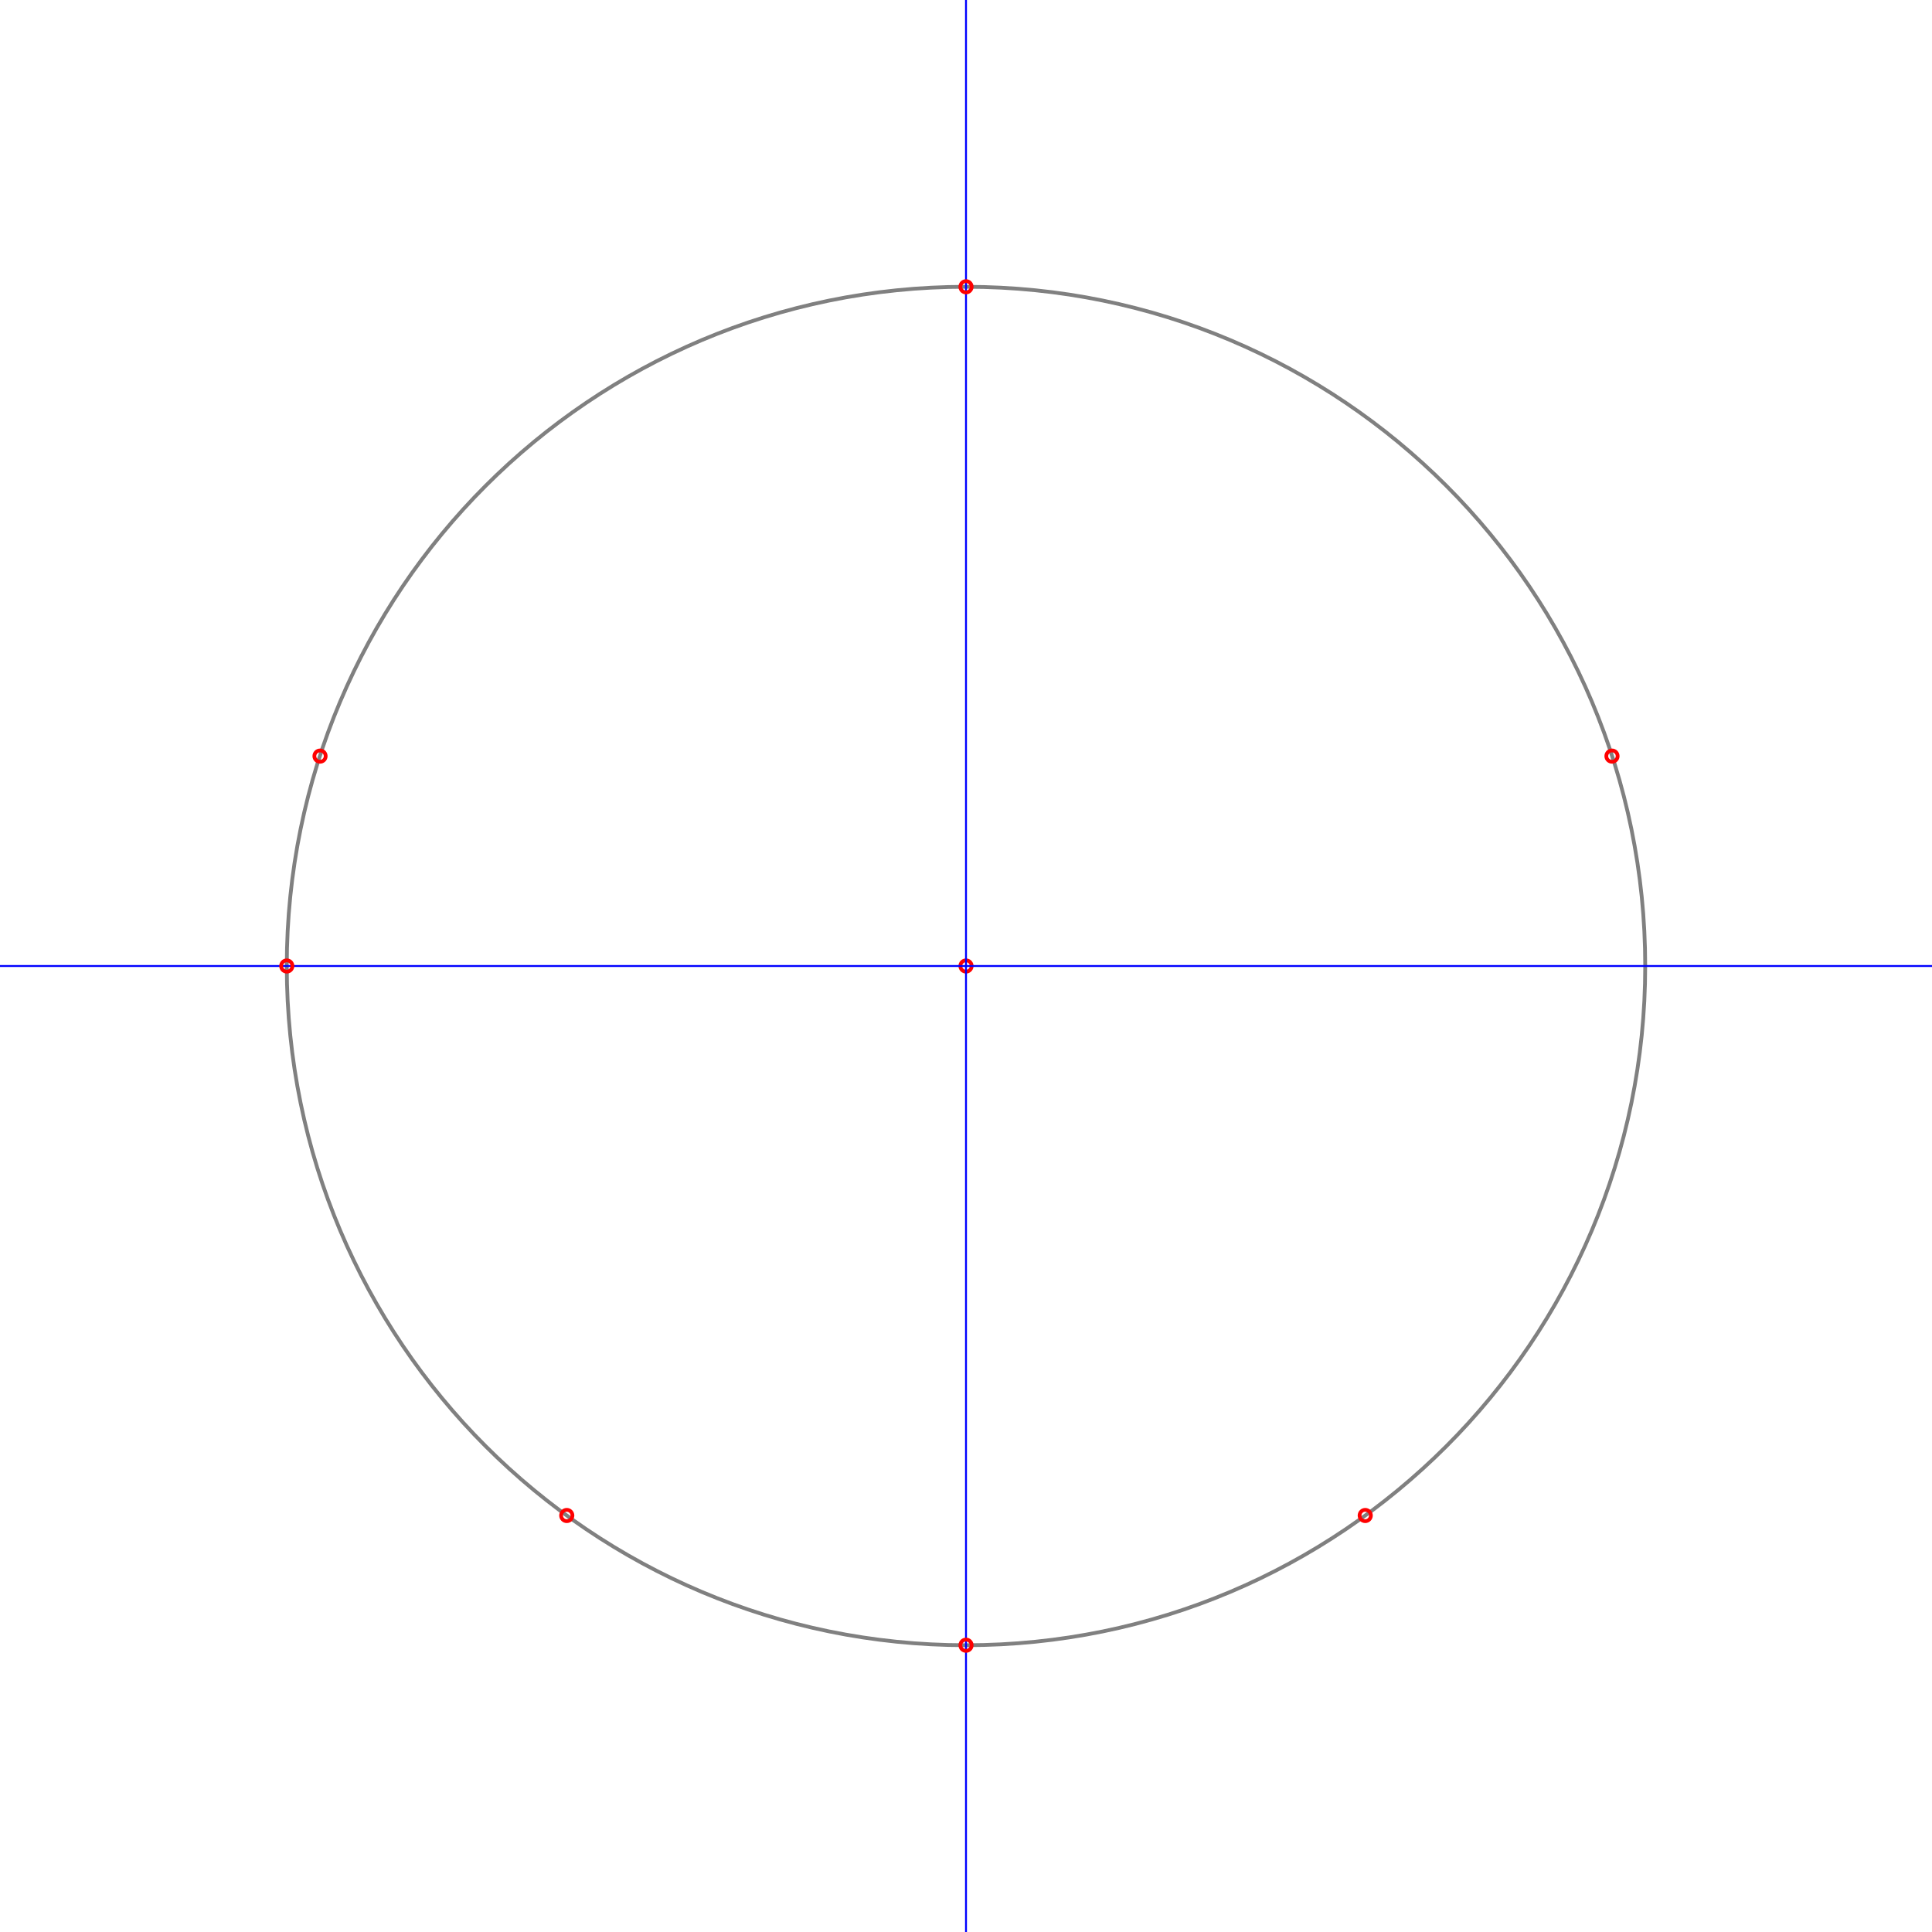
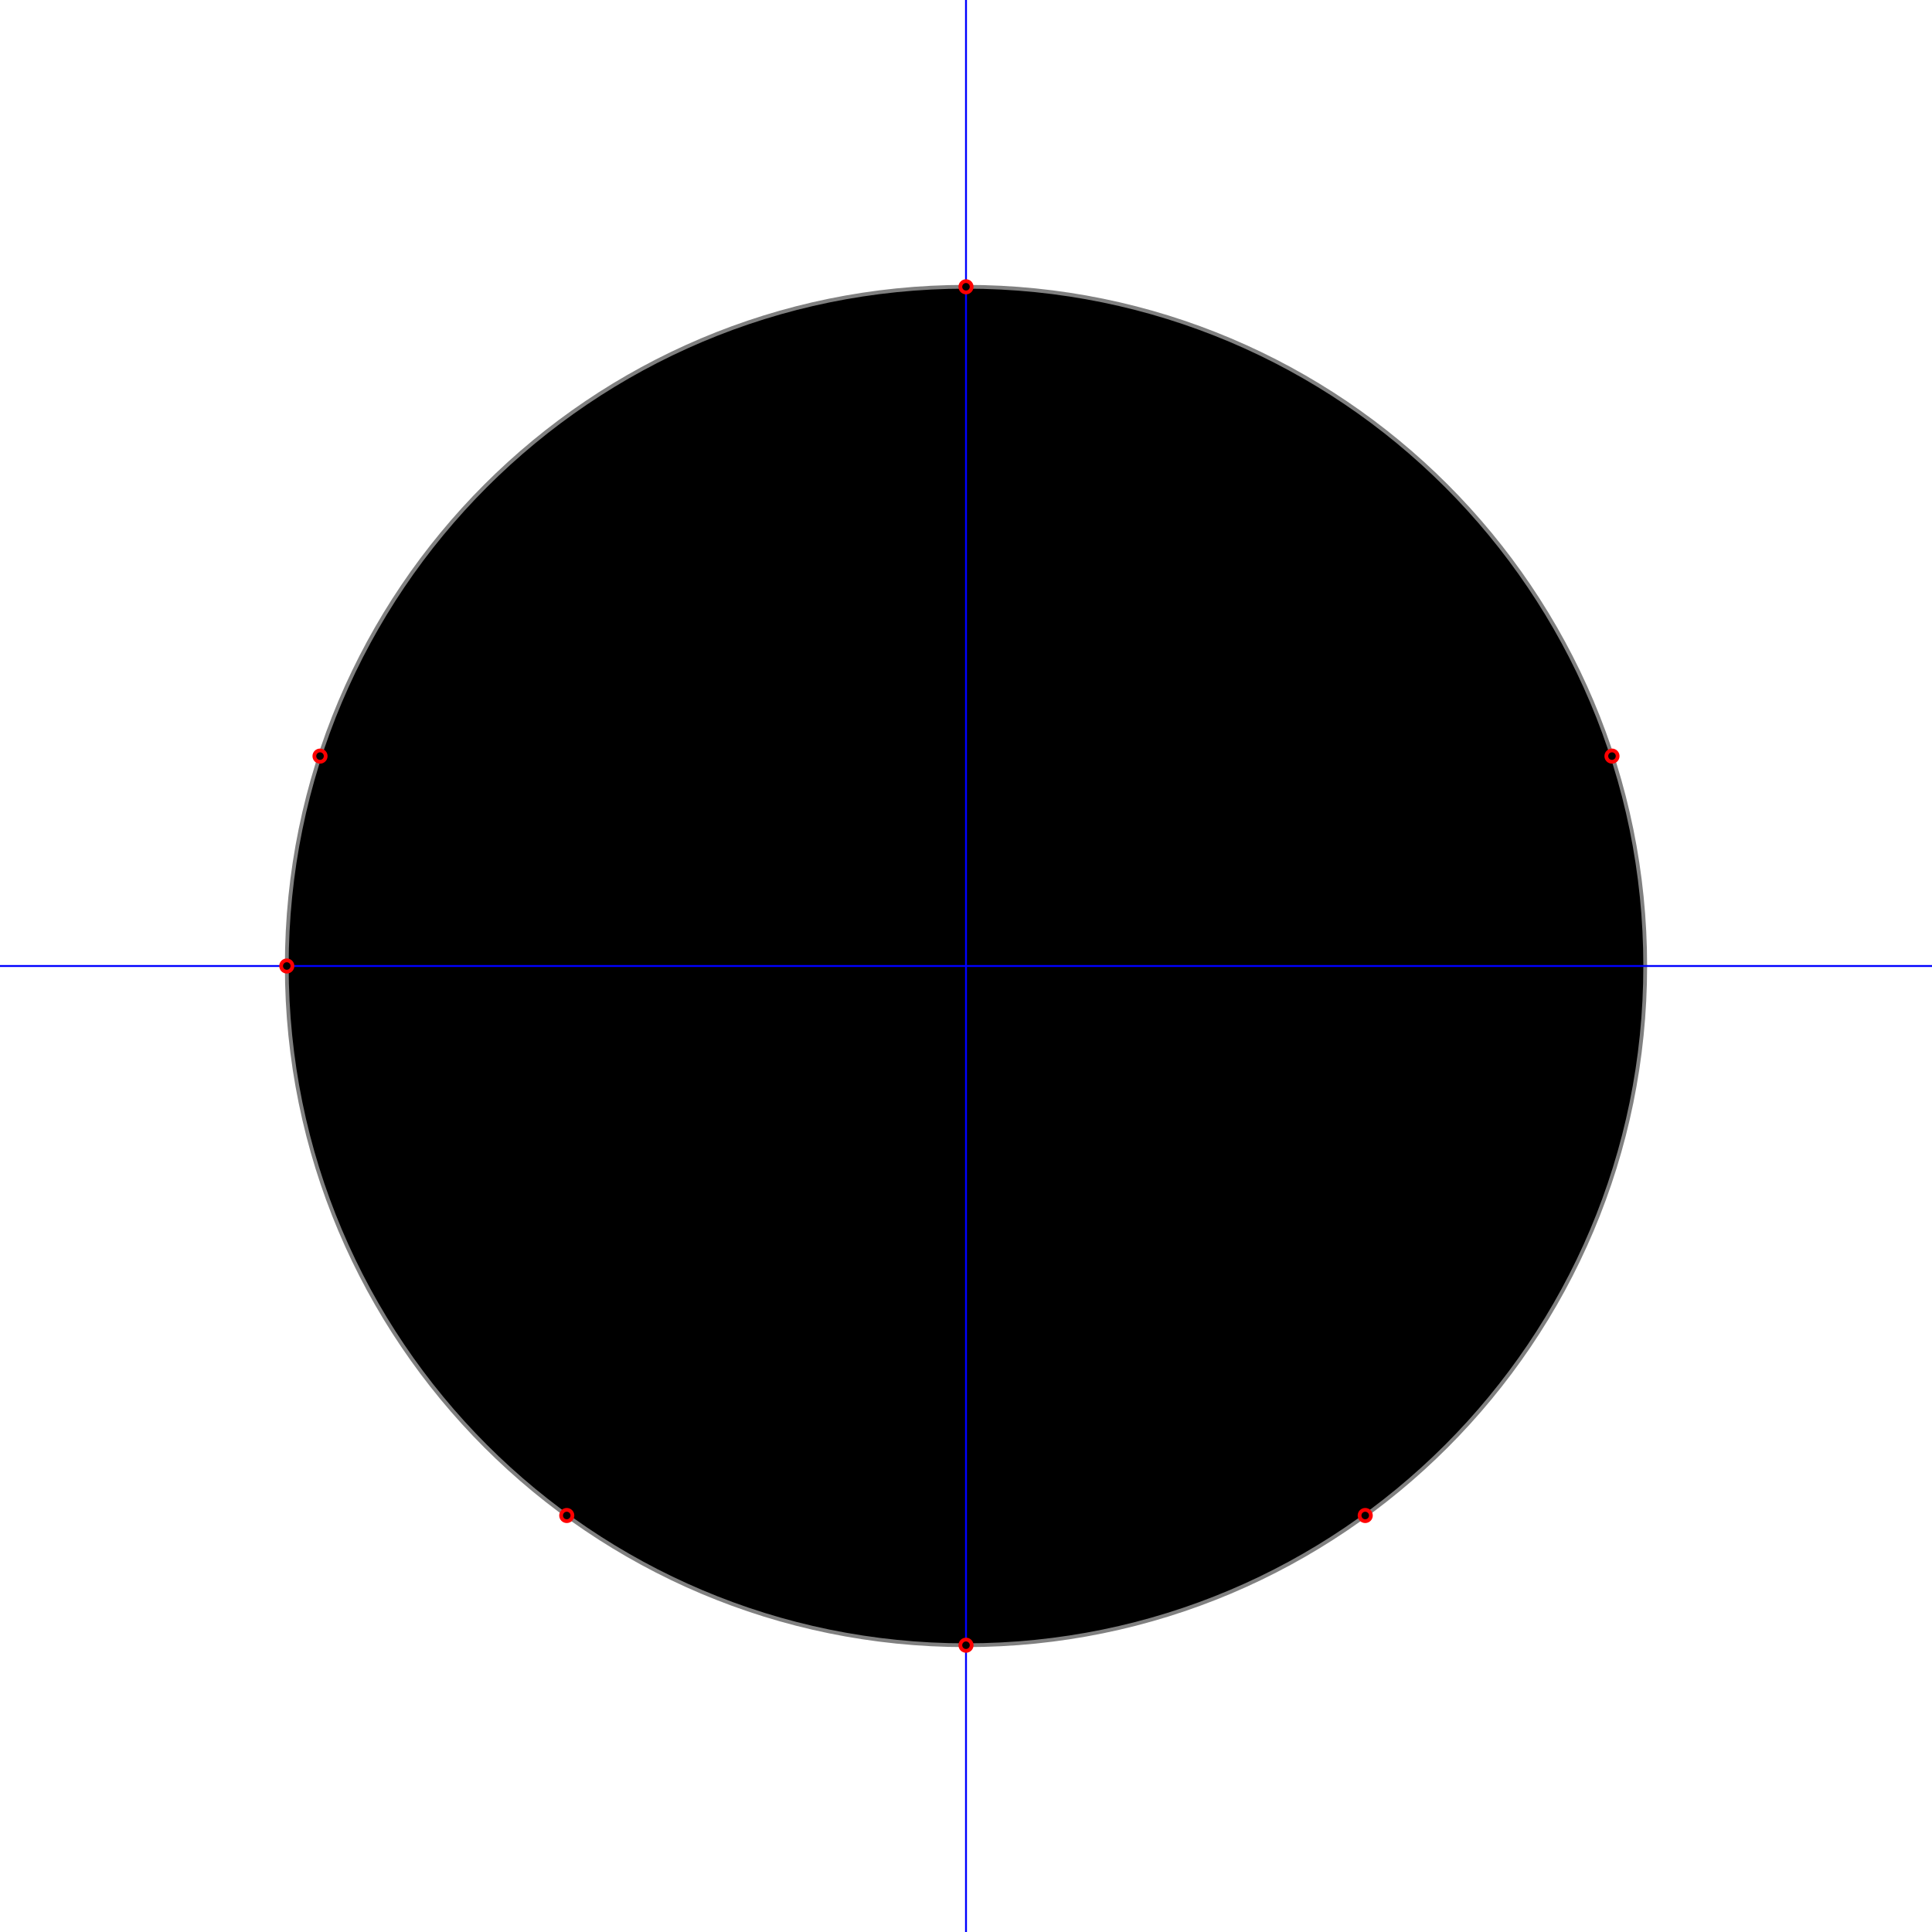
<svg xmlns="http://www.w3.org/2000/svg" width="1024" height="1024" desc="Created by KTab" version="1.2">
-   <circle cx="512.0" cy="512.0" r="3" fill="transparent" stroke="red" stroke-width="2" />
-   <circle cx="512.0" cy="512.0" r="360" fill="transparent" stroke="gray" stroke-width="2" stroke-dashoffset="0.0" stroke-dasharray="2261.947,0.0" />
+   <circle cx="512.0" cy="512.0" r="3" stroke="red" stroke-width="2" />
+   <circle cx="512.0" cy="512.0" r="360" stroke="gray" stroke-width="2" stroke-dashoffset="0.0" stroke-dasharray="2261.947,0.0" />
  <path d="M 512.0 0.0 L 512.0 1024.0" stroke="blue" stroke-width="1" />
-   <circle cx="512.0" cy="152.0" r="3" fill="transparent" stroke="red" stroke-width="2" />
-   <circle cx="512.0" cy="872.0" r="3" fill="transparent" stroke="red" stroke-width="2" />
+   <circle cx="512.0" cy="152.0" r="3" stroke="red" stroke-width="2" />
+   <circle cx="512.0" cy="872.0" r="3" stroke="red" stroke-width="2" />
  <path d="M 1024.0 512.0 L 0.0 512.0" stroke="blue" stroke-width="1" />
-   <circle cx="152.0" cy="512.0" r="3" fill="transparent" stroke="red" stroke-width="2" />
-   <circle cx="169.62" cy="400.754" r="3" fill="transparent" stroke="red" stroke-width="2" />
-   <circle cx="854.38" cy="400.754" r="3" fill="transparent" stroke="red" stroke-width="2" />
-   <circle cx="300.397" cy="803.246" r="3" fill="transparent" stroke="red" stroke-width="2" />
-   <circle cx="723.603" cy="803.246" r="3" fill="transparent" stroke="red" stroke-width="2" />
+   <circle cx="152.0" cy="512.0" r="3" stroke="red" stroke-width="2" />
+   <circle cx="169.62" cy="400.754" r="3" stroke="red" stroke-width="2" />
+   <circle cx="854.38" cy="400.754" r="3" stroke="red" stroke-width="2" />
+   <circle cx="300.397" cy="803.246" r="3" stroke="red" stroke-width="2" />
+   <circle cx="723.603" cy="803.246" r="3" stroke="red" stroke-width="2" />
</svg>
